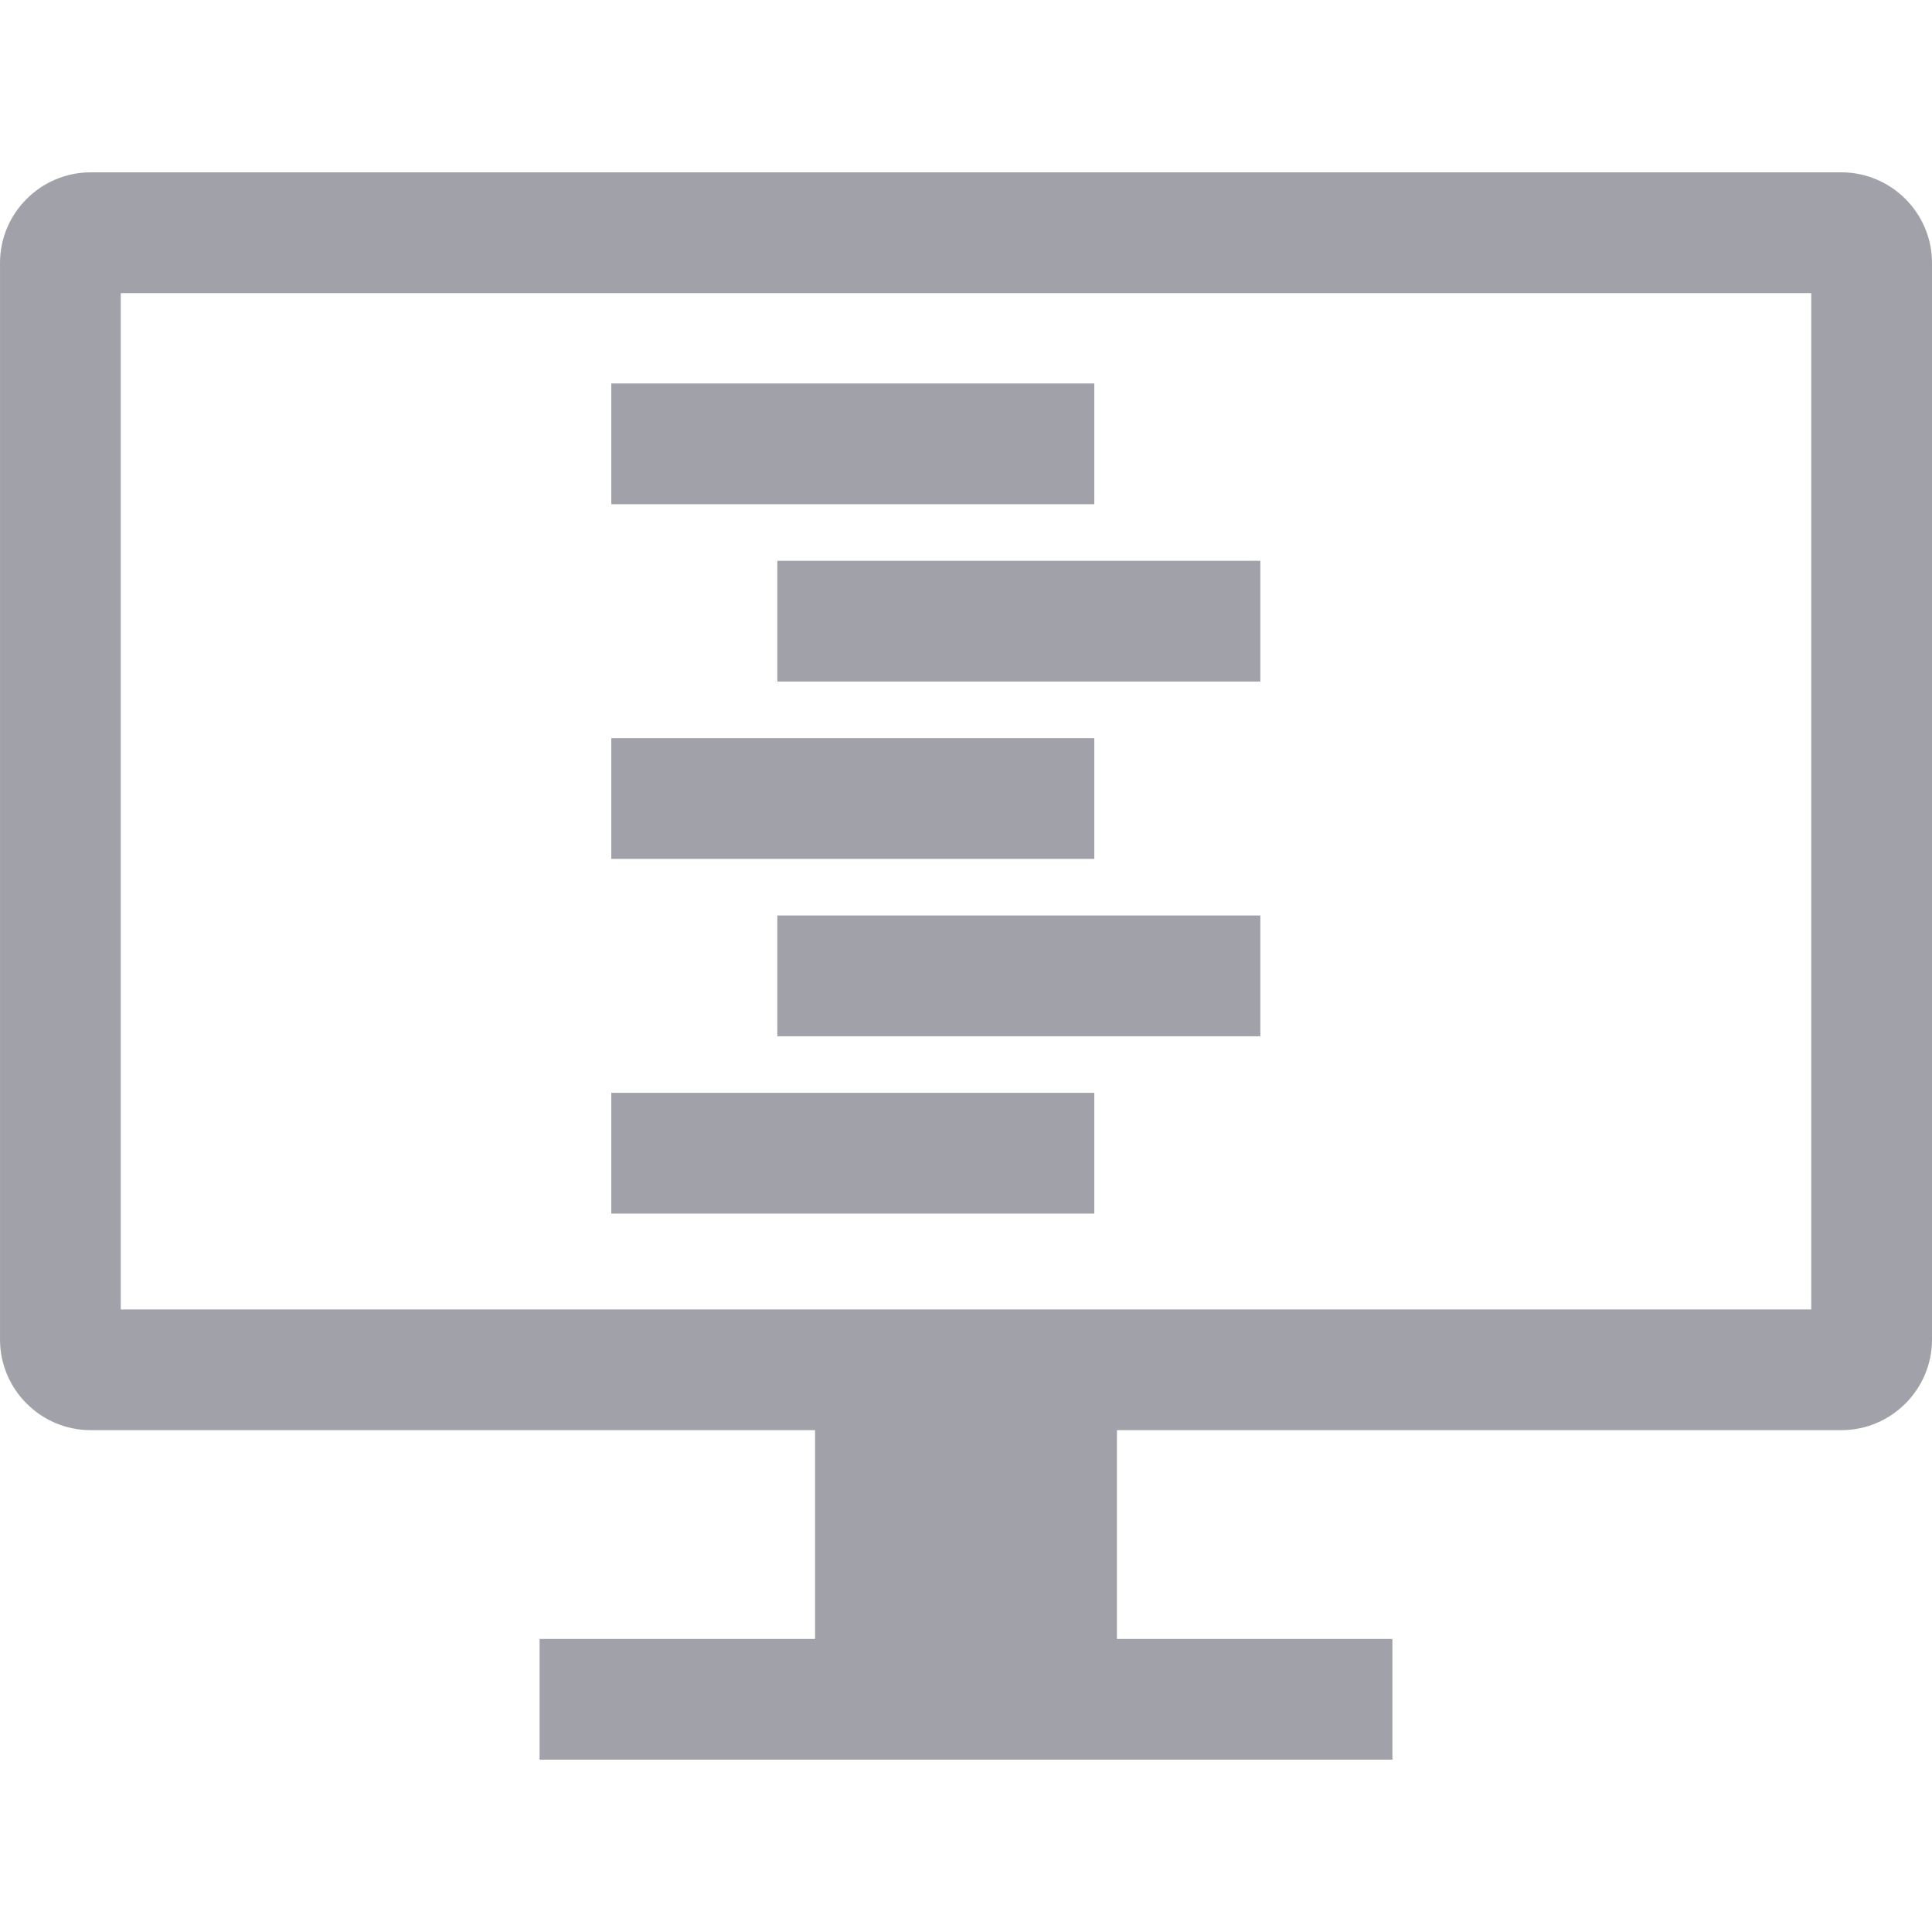
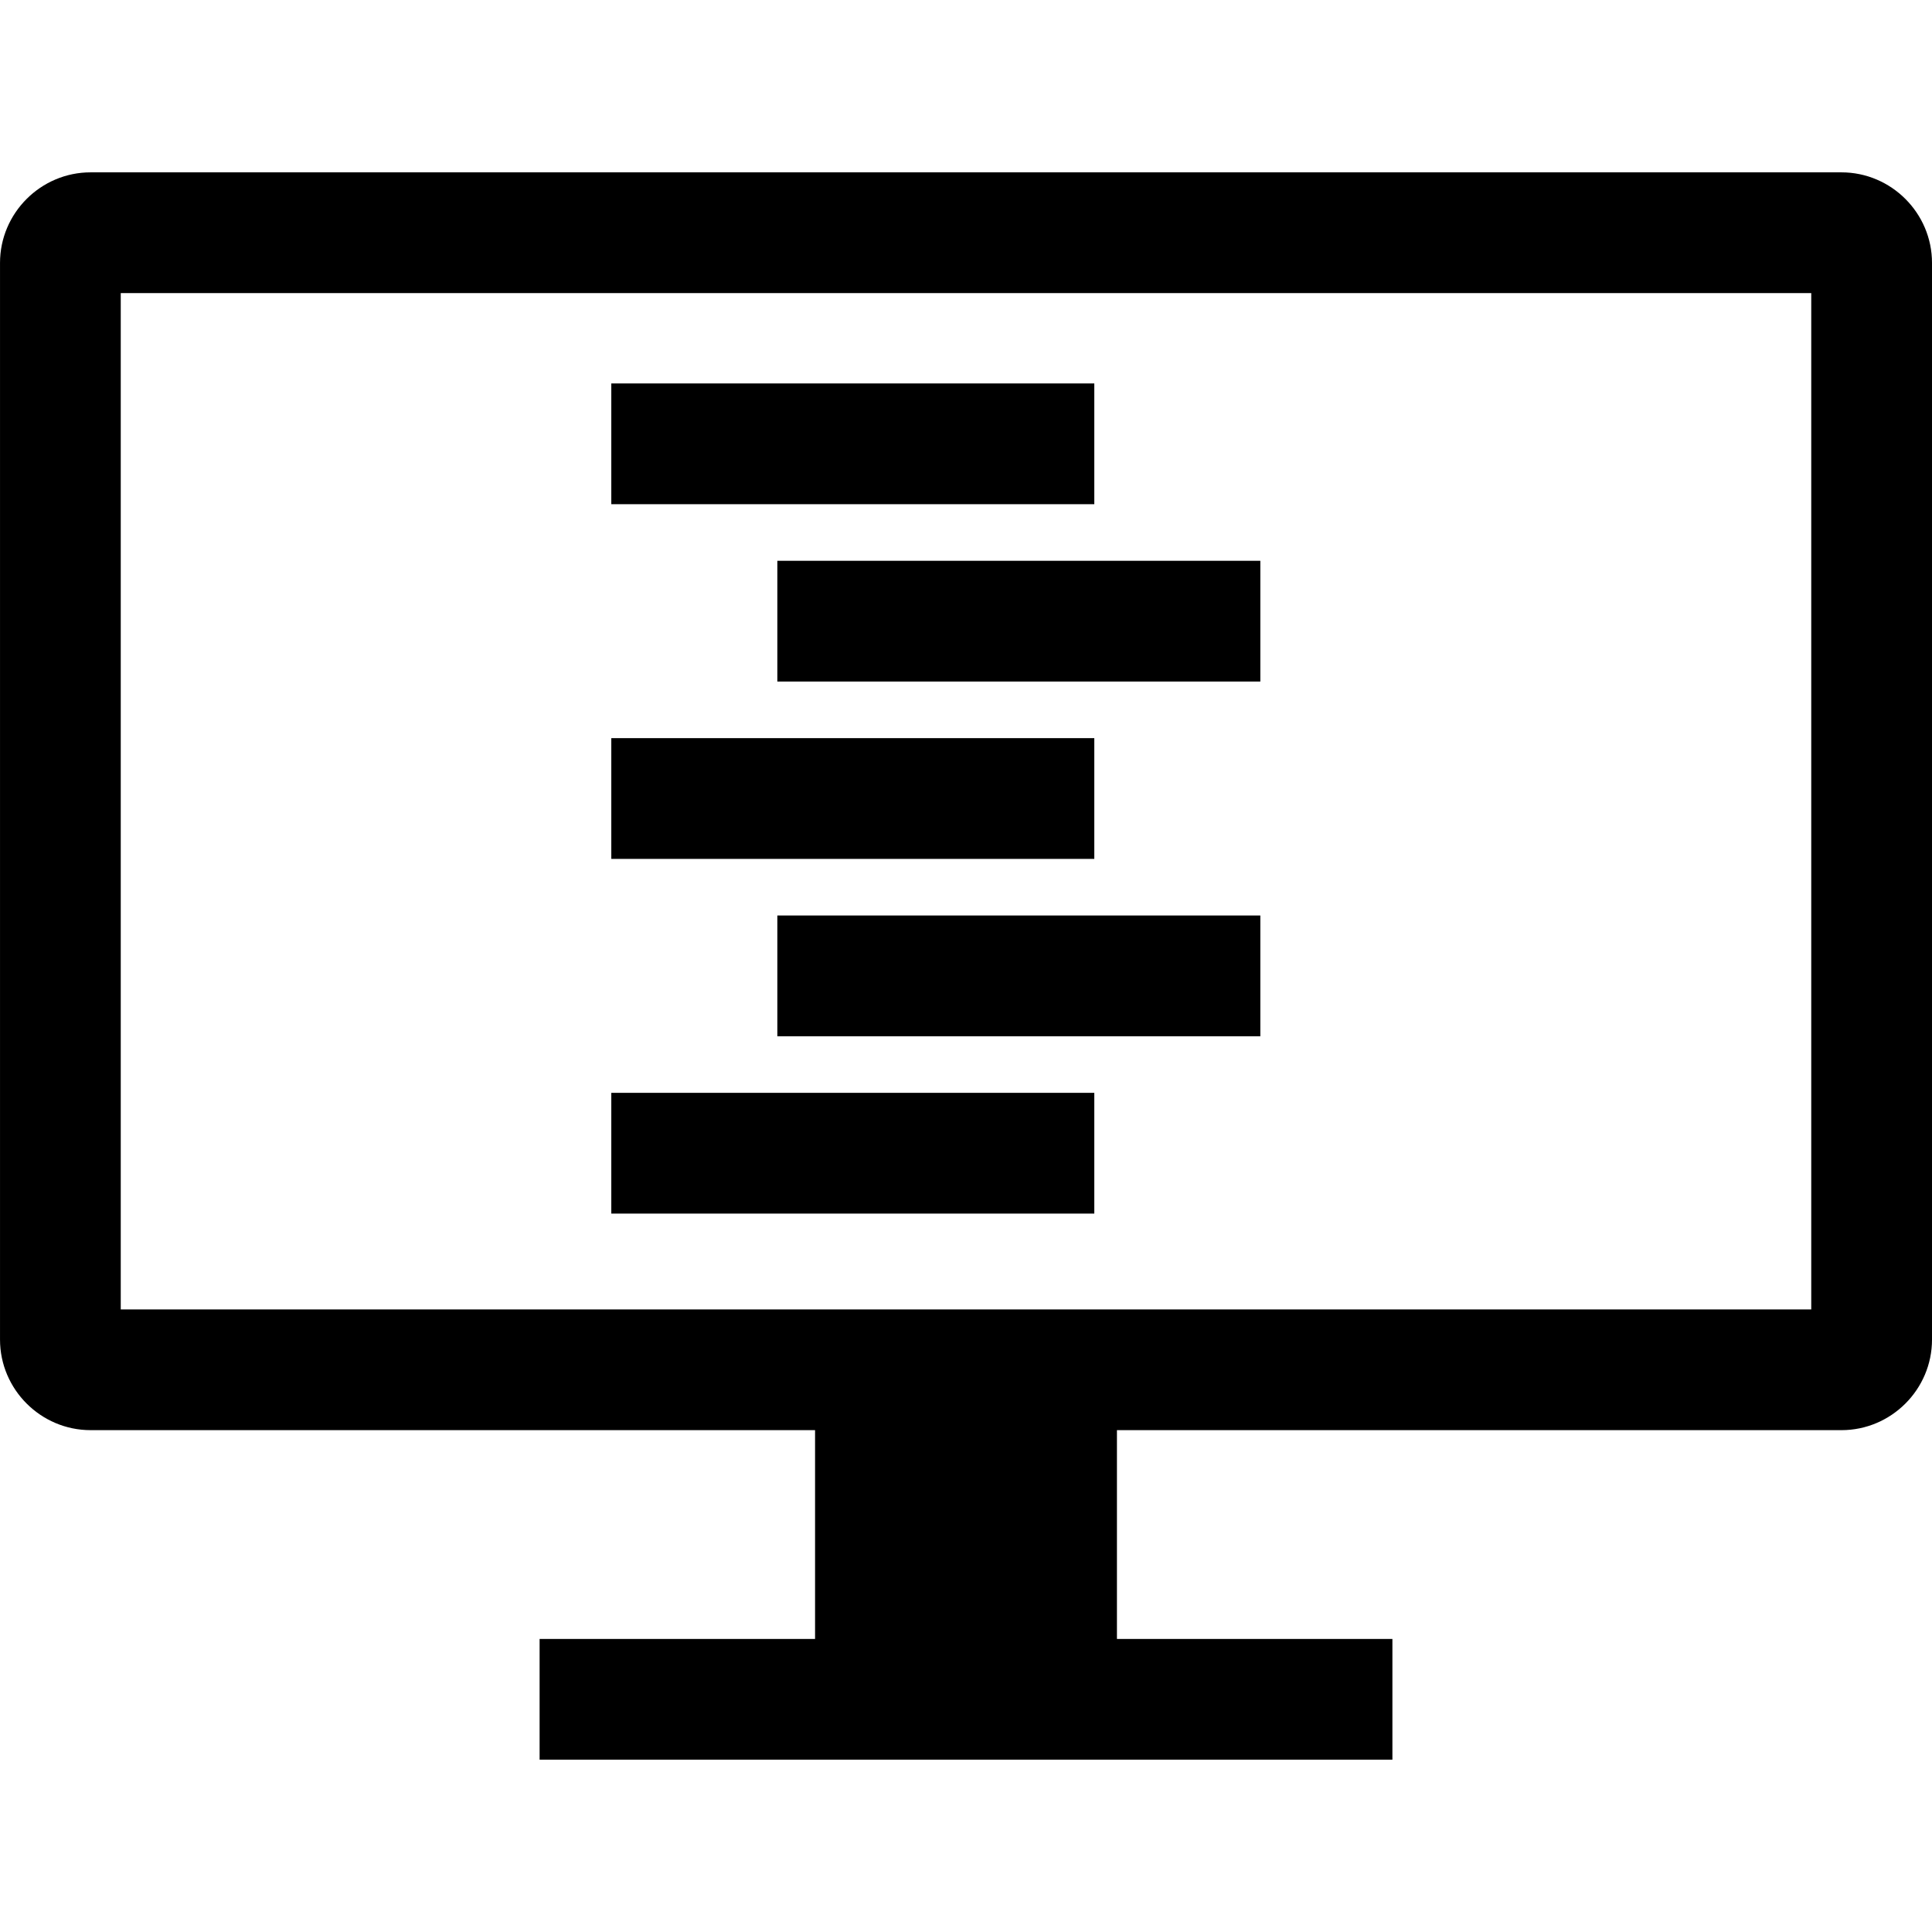
- <svg xmlns="http://www.w3.org/2000/svg" width="15" height="15" viewBox="0 0 490 490" fill="#A1A1AA">
-   <rect x="155.04" y="97.251" width="122.5" height="30.625" />
-   <rect x="197.15" y="142.23" width="122.5" height="30.625" />
-   <rect x="155.04" y="187.21" width="122.5" height="30.625" />
-   <rect x="197.15" y="232.19" width="122.5" height="30.632" />
-   <rect x="155.04" y="277.17" width="122.5" height="30.625" />
-   <path d="m22.969 362.72h183.75v52.951h-69.863v30.625h216.29v-30.625h-69.863v-52.951h183.75c12.633 0 22.969-10.336 22.969-22.969v-273.07c0-12.633-10.336-22.969-22.969-22.969h-444.06c-12.633 0-22.969 10.336-22.969 22.969v273.07c0 12.632 10.336 22.968 22.969 22.968zm7.656-288.38h428.75v257.76h-428.75v-257.76z" />
+ <svg xmlns="http://www.w3.org/2000/svg" width="15" height="15" version="1.1" viewBox="0 0 490 490">
+   <rect x="155.04" fill="currentColor" y="97.251" width="122.5" height="30.625" />
+   <rect fill="currentColor" x="197.15" y="142.23" width="122.5" height="30.625" />
+   <rect fill="currentColor" x="155.04" y="187.21" width="122.5" height="30.625" />
+   <rect fill="currentColor" x="197.15" y="232.19" width="122.5" height="30.632" />
+   <rect fill="currentColor" x="155.04" y="277.17" width="122.5" height="30.625" />
+   <path fill="currentColor" d="m22.969 362.72h183.75v52.951h-69.863v30.625h216.29v-30.625h-69.863v-52.951h183.75c12.633 0 22.969-10.336 22.969-22.969v-273.07c0-12.633-10.336-22.969-22.969-22.969h-444.06c-12.633 0-22.969 10.336-22.969 22.969v273.07c0 12.632 10.336 22.968 22.969 22.968zm7.656-288.38h428.75v257.76h-428.75v-257.76z" />
</svg>
